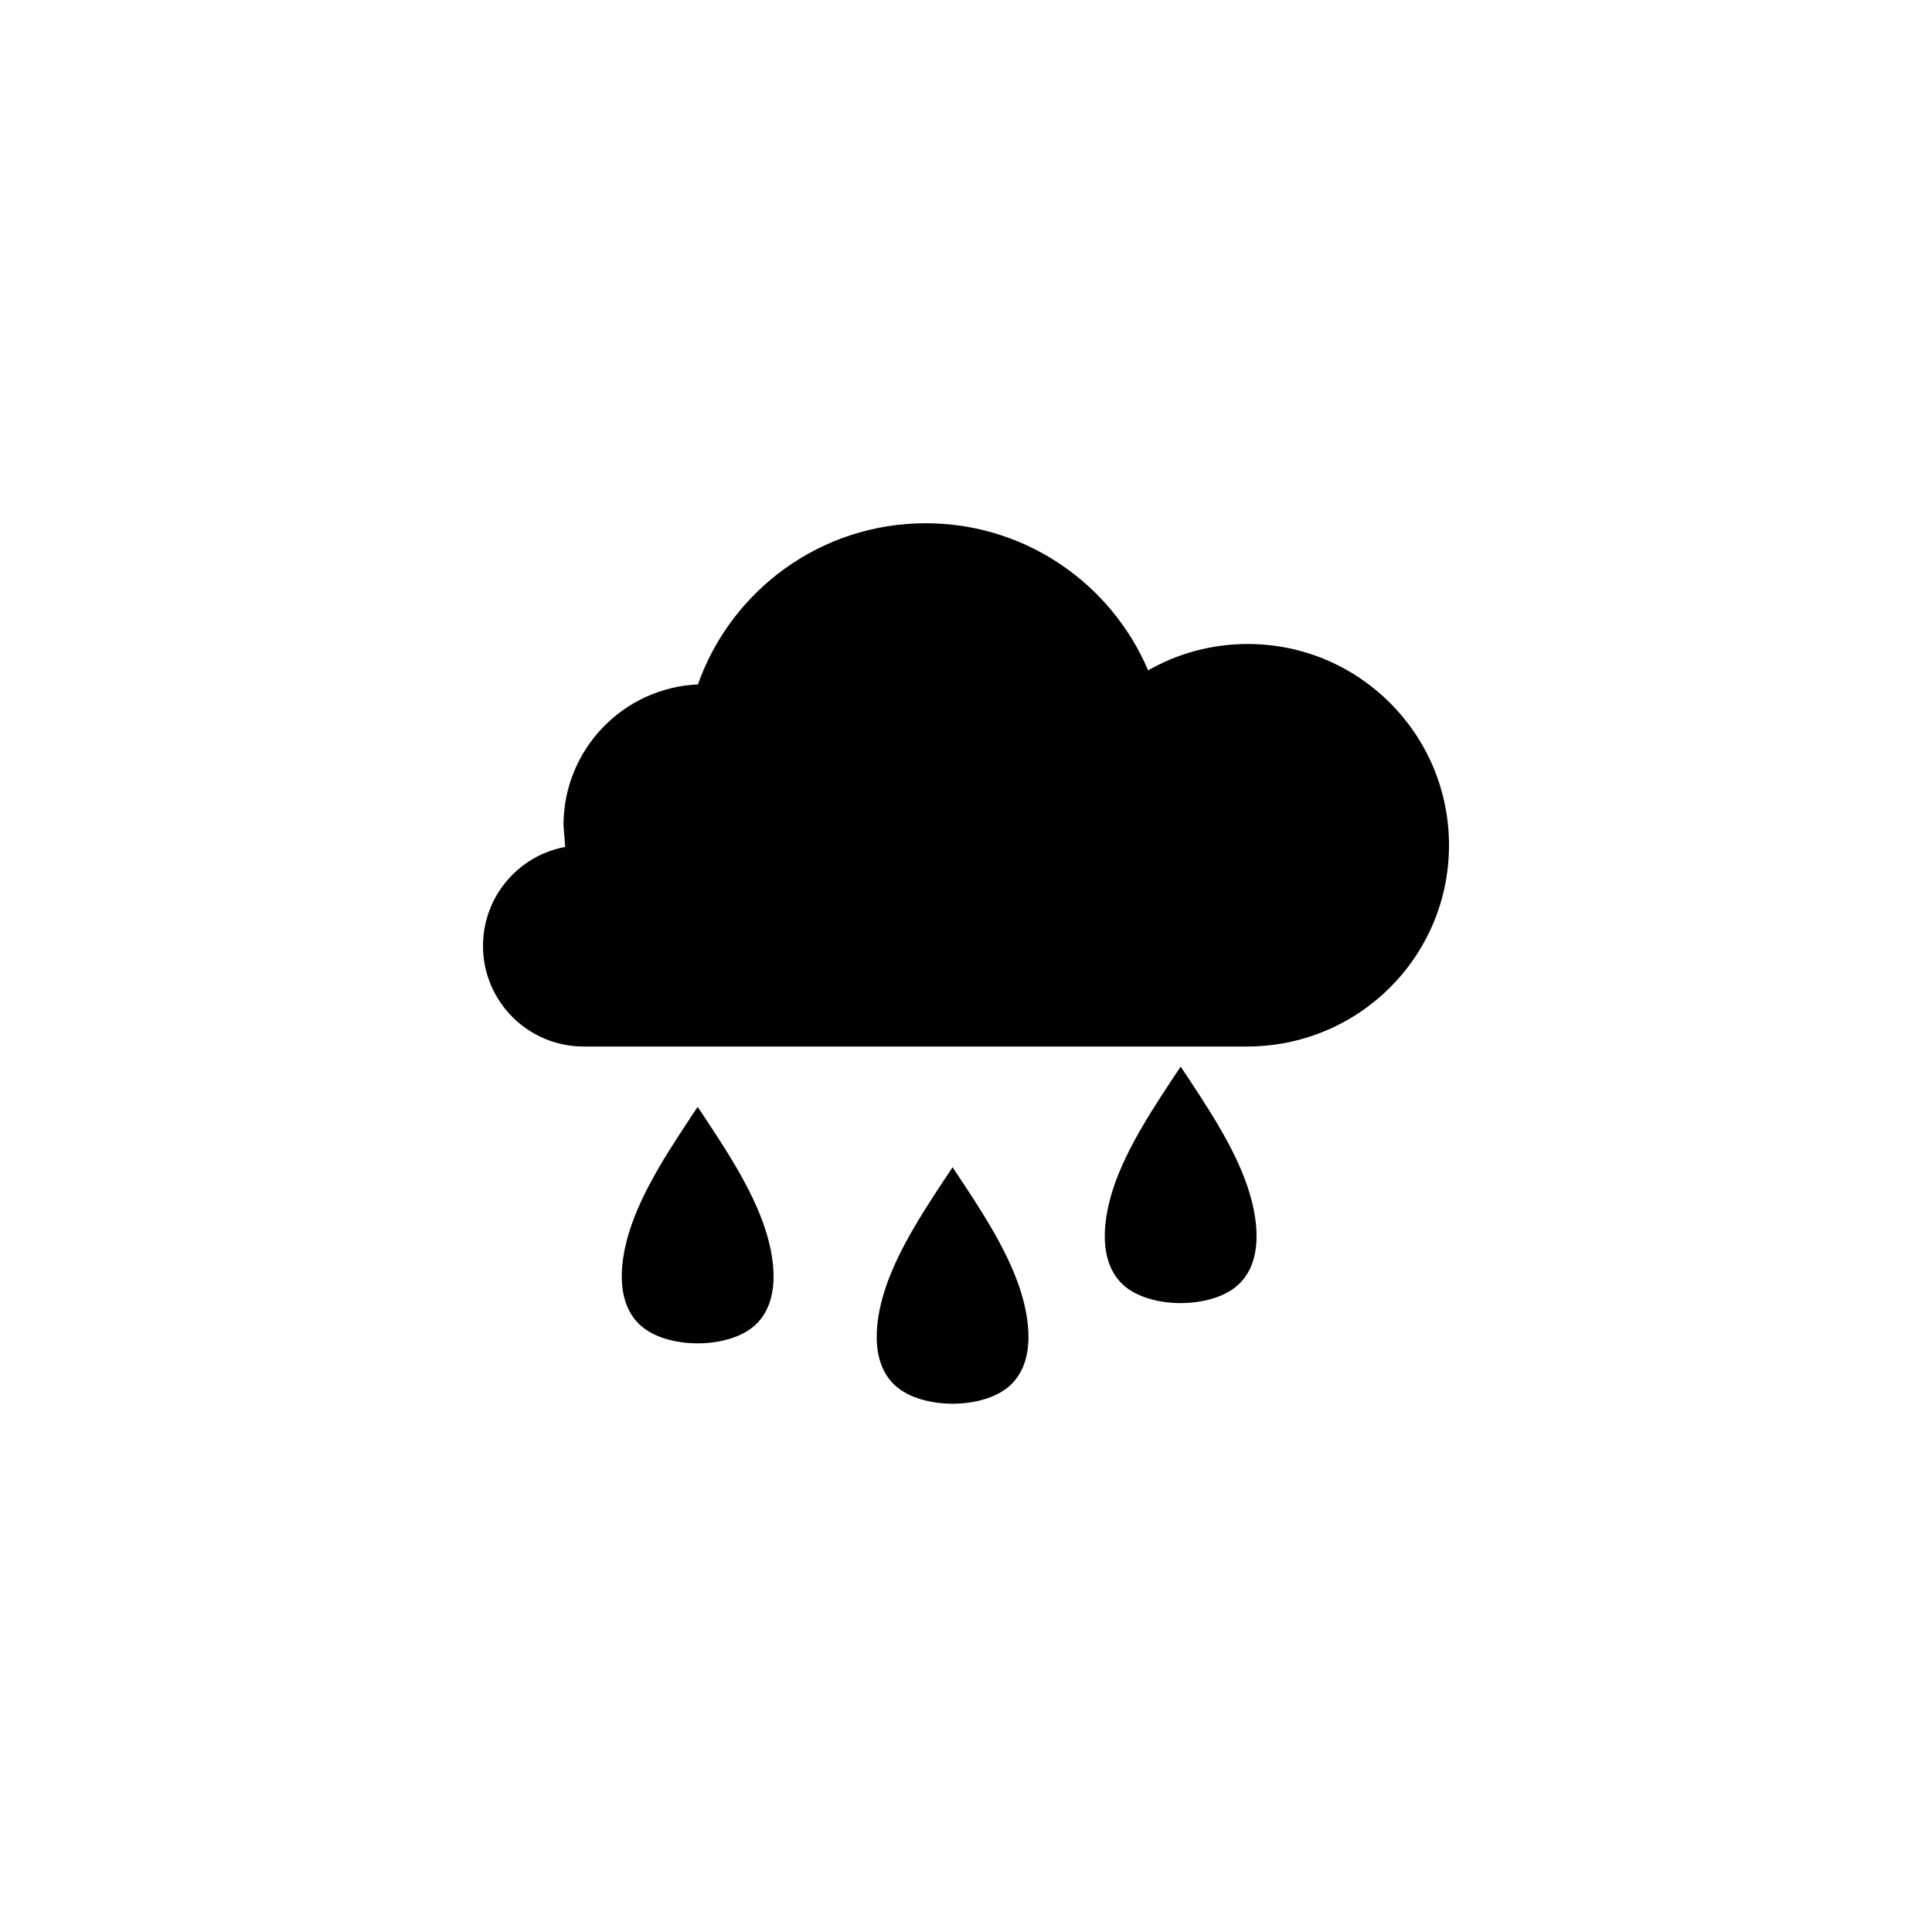
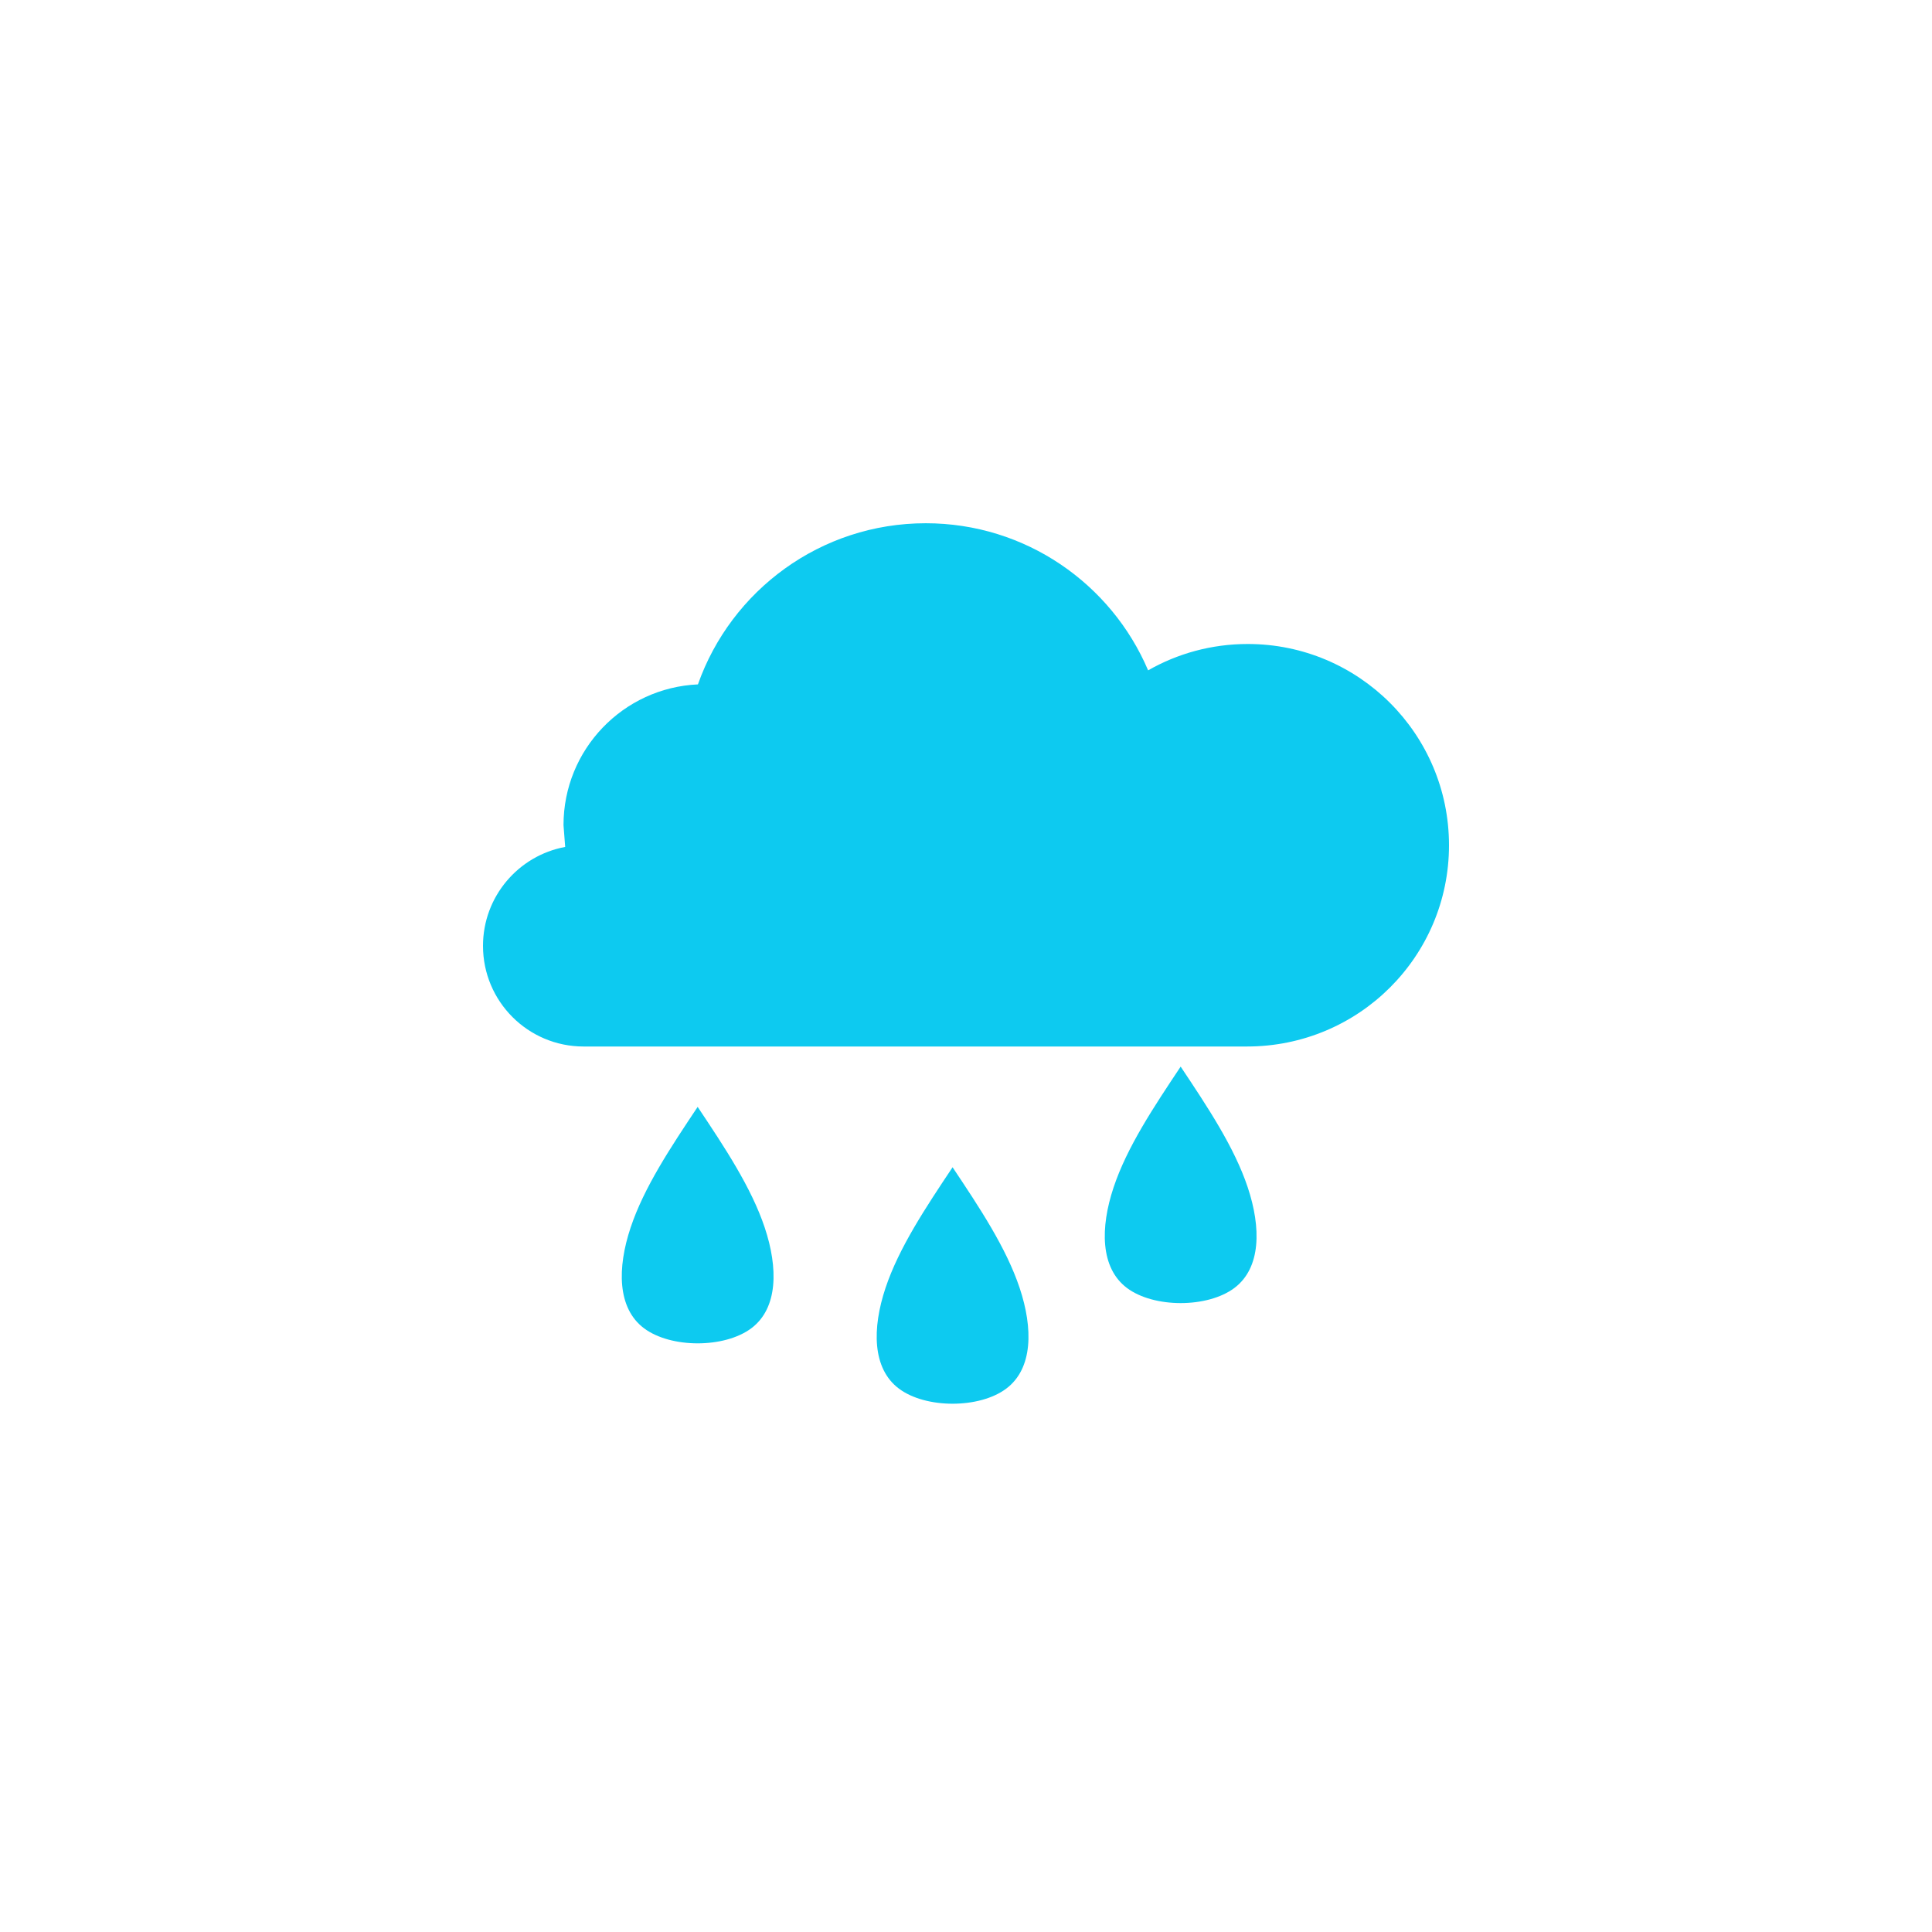
<svg xmlns="http://www.w3.org/2000/svg" width="76px" height="76px" viewBox="0 0 76 76" version="1.1" baseProfile="full" enable-background="new 0 0 76.00 76.00" xml:space="preserve">
-   <path fill="#000000" fill-opacity="1" stroke-width="0.2" stroke-linejoin="round" d="M 49.083,25.333C 53.456,25.333 57,28.878 57,33.25C 57,37.622 53.456,41.167 49.051,41.167L 22.958,41.167C 20.772,41.167 19,39.395 19,37.208C 19,35.27 20.393,33.657 22.233,33.316L 22.167,32.458C 22.167,29.483 24.512,27.055 27.455,26.922C 28.758,23.23 32.278,20.583 36.417,20.583C 40.346,20.583 43.718,22.969 45.164,26.37C 46.319,25.71 47.657,25.333 49.083,25.333 Z M 24.806,48.292C 25.333,46.708 26.389,45.125 27.444,43.542C 28.5,45.125 29.555,46.708 30.083,48.292C 30.611,49.875 30.611,51.458 29.556,52.25C 28.5,53.042 26.389,53.042 25.333,52.25C 24.278,51.458 24.278,49.875 24.806,48.292 Z M 34.833,50.667C 35.361,49.083 36.417,47.5 37.472,45.917C 38.528,47.5 39.583,49.083 40.111,50.667C 40.639,52.25 40.639,53.833 39.583,54.625C 38.528,55.417 36.417,55.417 35.361,54.625C 34.306,53.833 34.306,52.25 34.833,50.667 Z M 43.806,46.708C 44.333,45.125 45.389,43.542 46.444,41.958C 47.5,43.542 48.556,45.125 49.083,46.708C 49.611,48.292 49.611,49.875 48.556,50.667C 47.5,51.458 45.389,51.458 44.333,50.667C 43.278,49.875 43.278,48.292 43.806,46.708 Z " />
+   <path fill="#0dcaf0" fill-opacity="1" stroke-width="0.2" stroke-linejoin="round" d="M 49.083,25.333C 53.456,25.333 57,28.878 57,33.25C 57,37.622 53.456,41.167 49.051,41.167L 22.958,41.167C 20.772,41.167 19,39.395 19,37.208C 19,35.27 20.393,33.657 22.233,33.316L 22.167,32.458C 22.167,29.483 24.512,27.055 27.455,26.922C 28.758,23.23 32.278,20.583 36.417,20.583C 40.346,20.583 43.718,22.969 45.164,26.37C 46.319,25.71 47.657,25.333 49.083,25.333 Z M 24.806,48.292C 25.333,46.708 26.389,45.125 27.444,43.542C 28.5,45.125 29.555,46.708 30.083,48.292C 30.611,49.875 30.611,51.458 29.556,52.25C 28.5,53.042 26.389,53.042 25.333,52.25C 24.278,51.458 24.278,49.875 24.806,48.292 Z M 34.833,50.667C 35.361,49.083 36.417,47.5 37.472,45.917C 38.528,47.5 39.583,49.083 40.111,50.667C 40.639,52.25 40.639,53.833 39.583,54.625C 38.528,55.417 36.417,55.417 35.361,54.625C 34.306,53.833 34.306,52.25 34.833,50.667 Z M 43.806,46.708C 44.333,45.125 45.389,43.542 46.444,41.958C 47.5,43.542 48.556,45.125 49.083,46.708C 49.611,48.292 49.611,49.875 48.556,50.667C 47.5,51.458 45.389,51.458 44.333,50.667C 43.278,49.875 43.278,48.292 43.806,46.708 Z " />
</svg>
